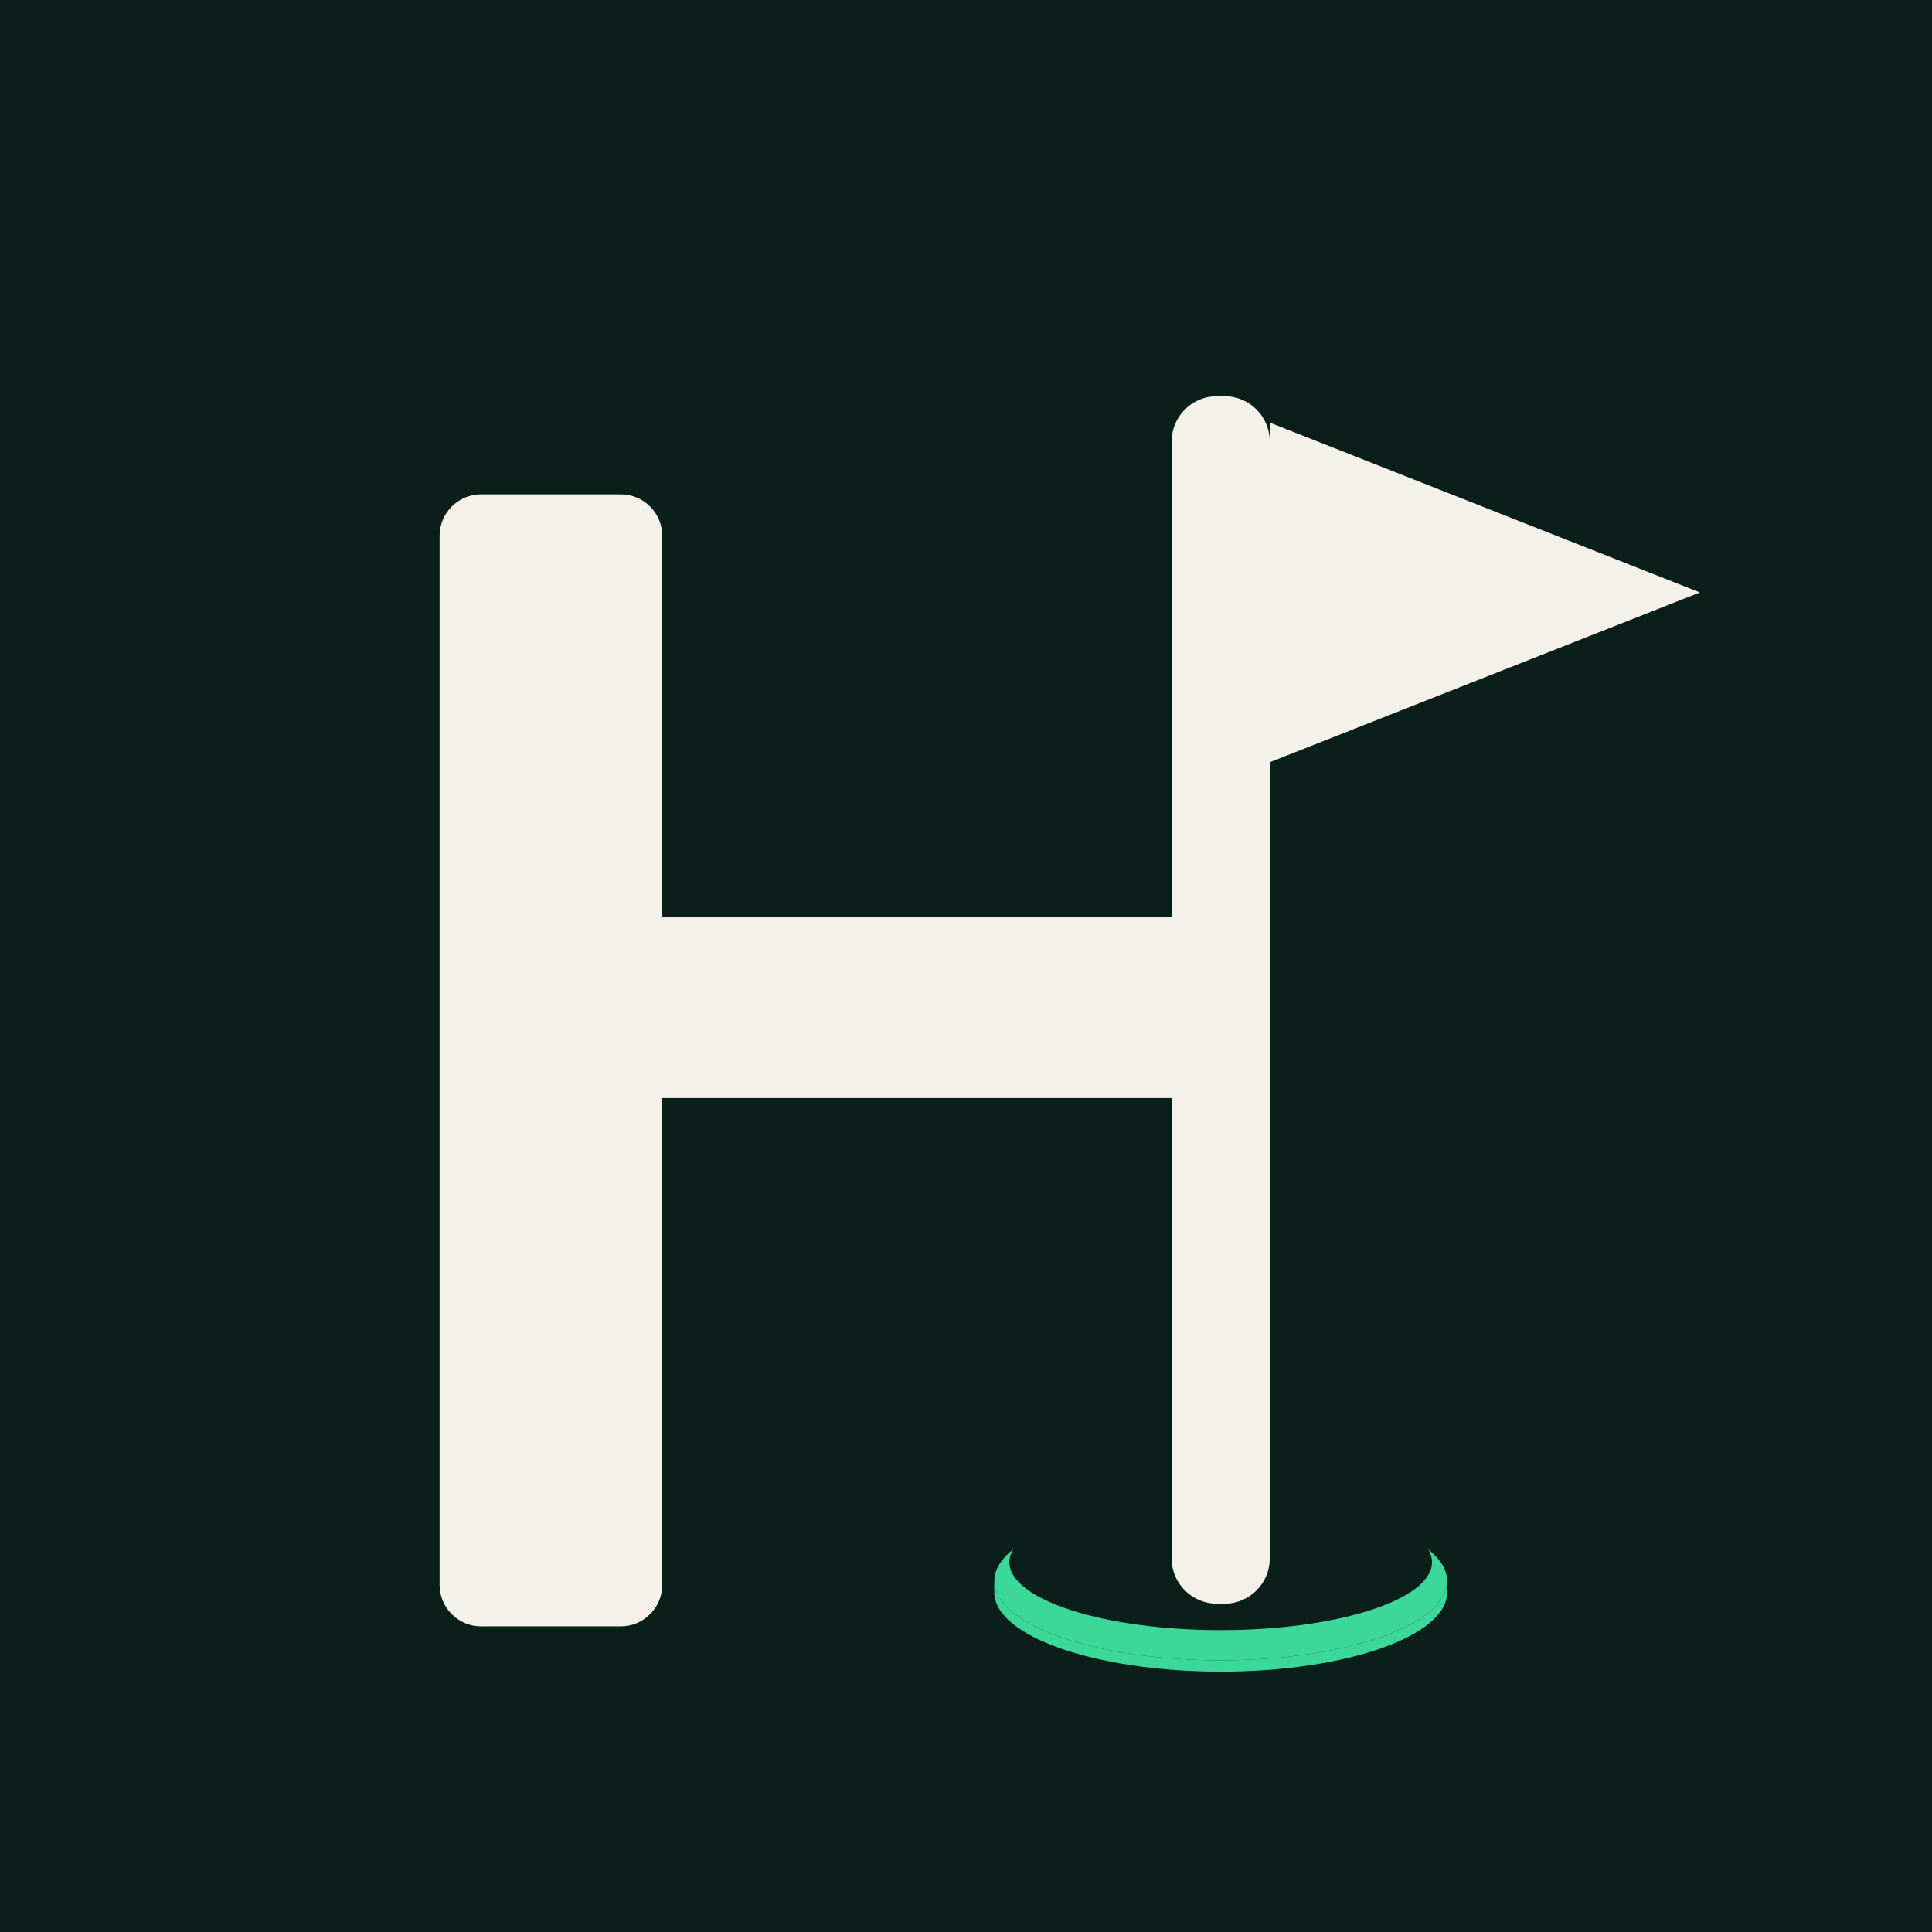
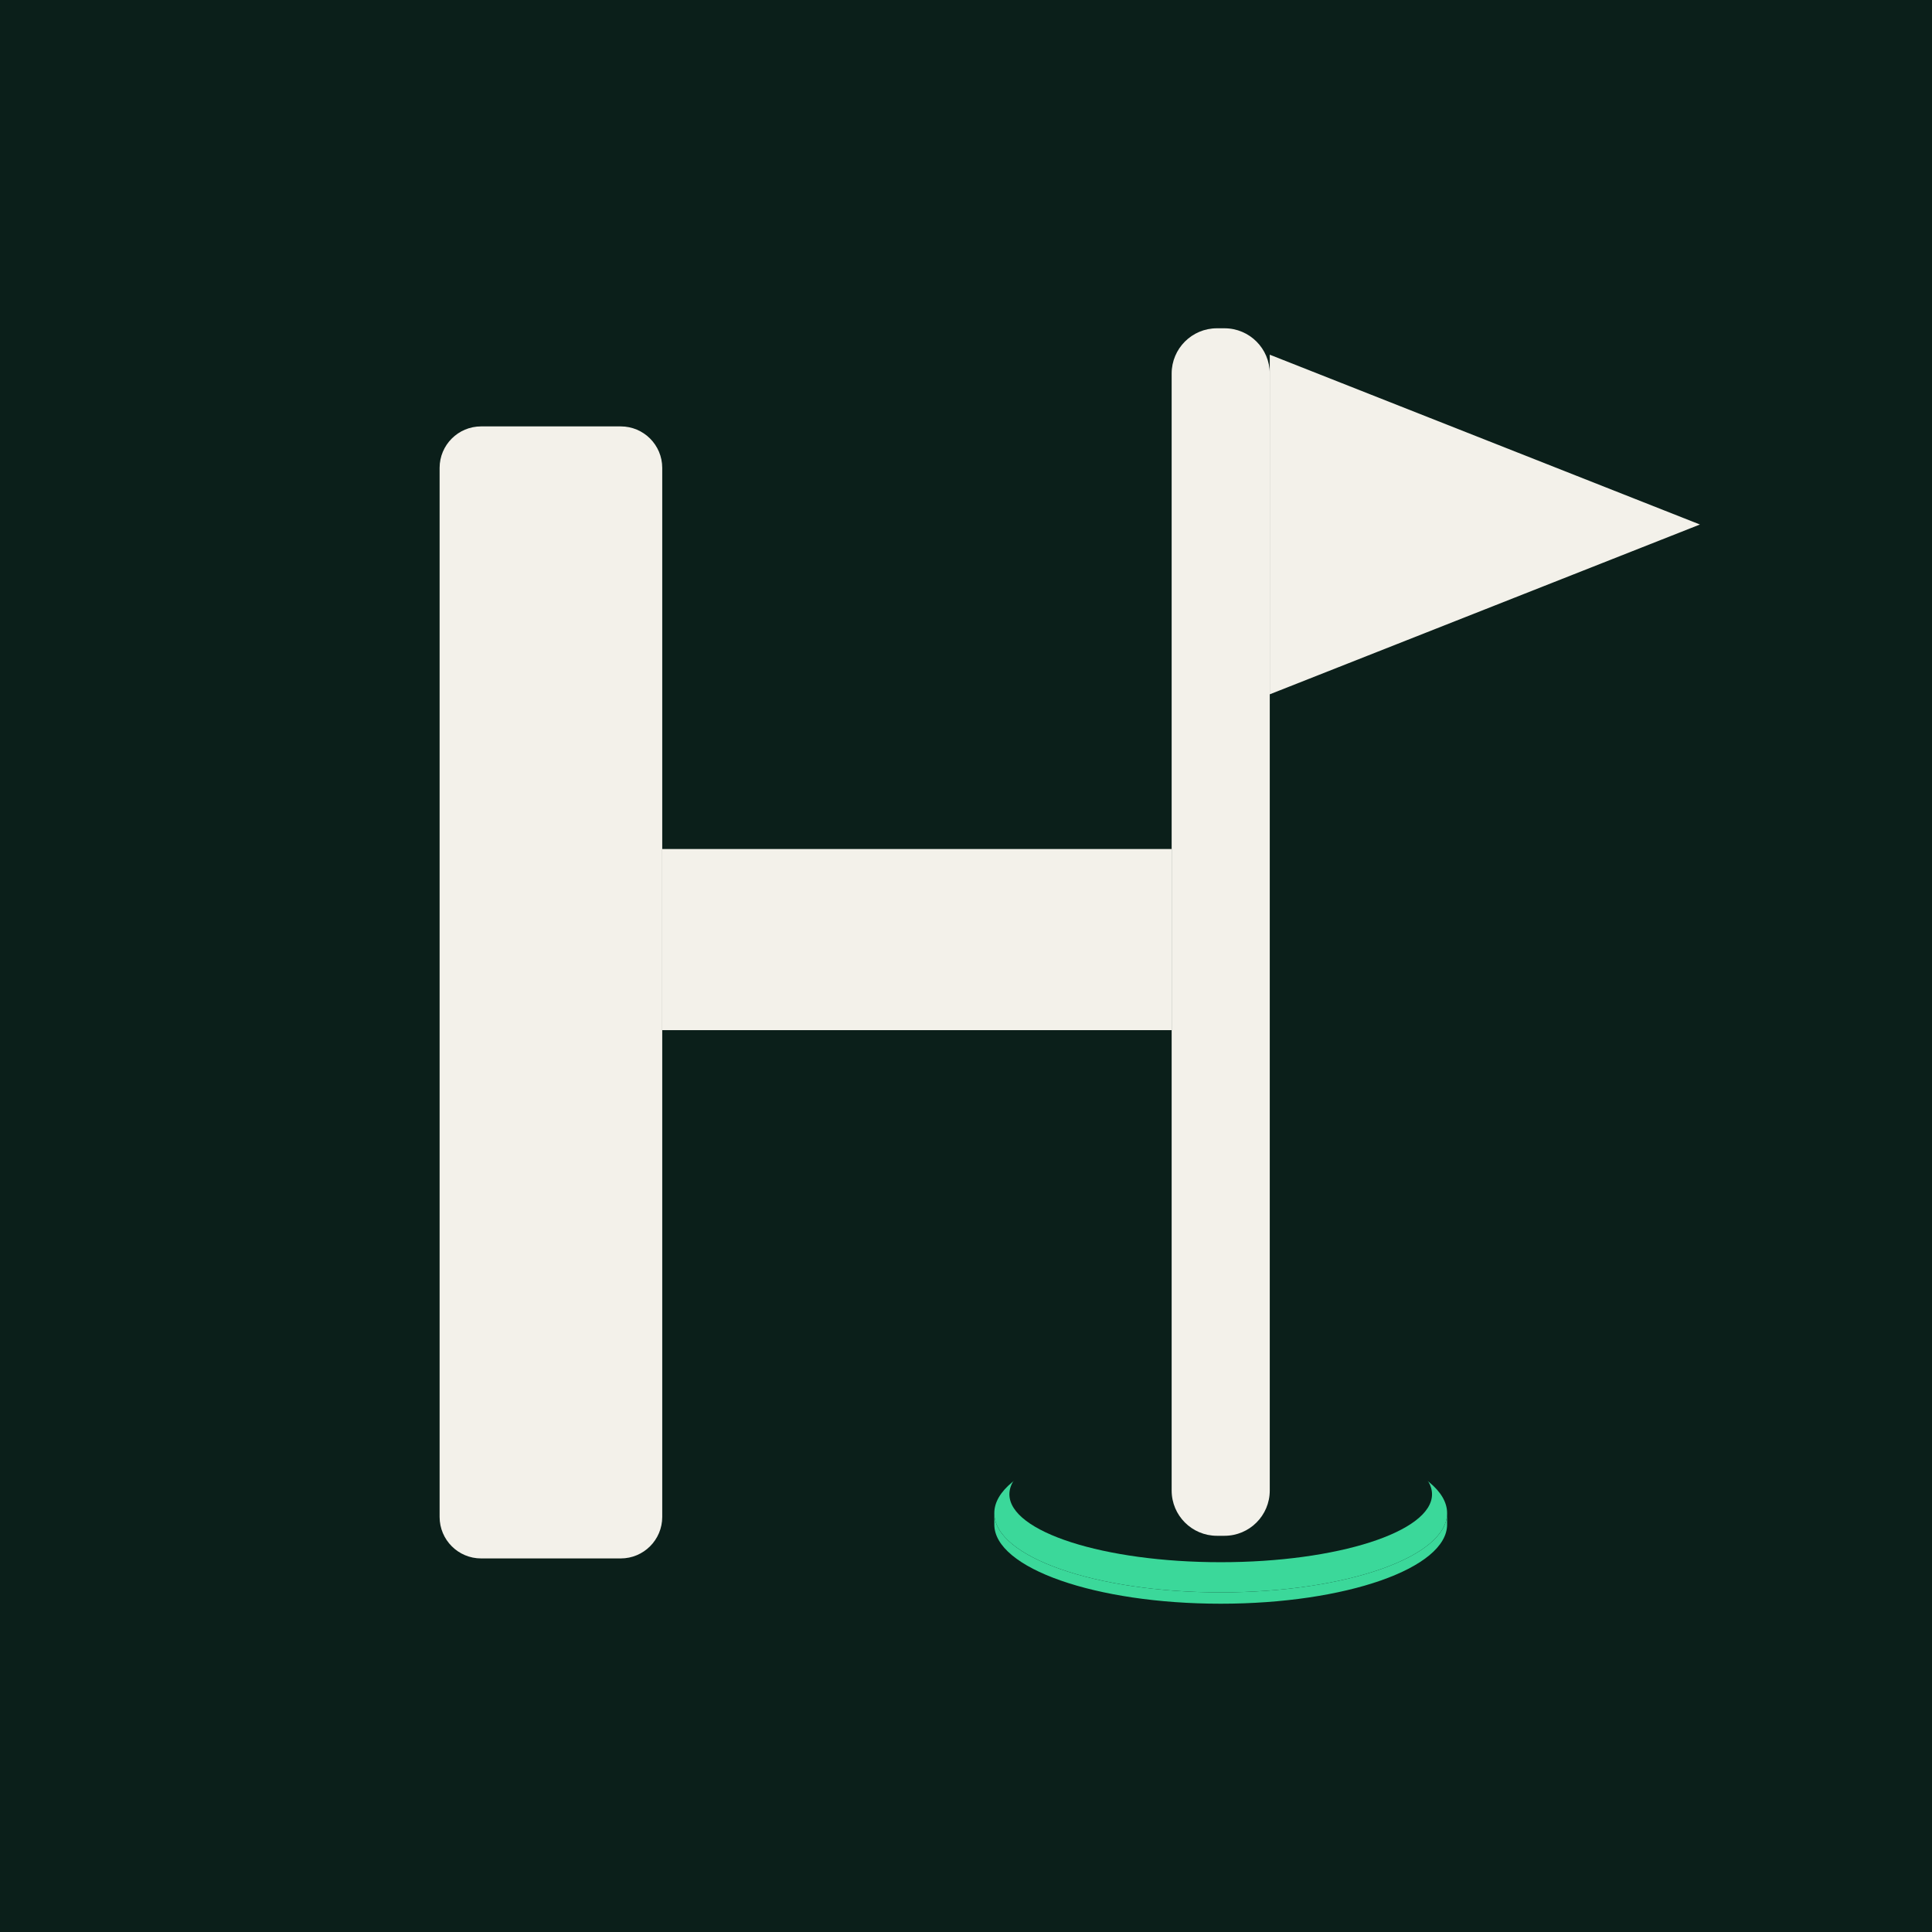
<svg xmlns="http://www.w3.org/2000/svg" width="1024" height="1024" viewBox="0 0 1024 1024">
  <rect x="0" y="0" width="1024" height="1024" fill="#0B1F1A" />
-   <g transform="translate(-55, 0)">
+   <g transform="translate(-55, -36)">
    <ellipse cx="702" cy="838" rx="120" ry="42" fill="#3BD89A" />
    <ellipse cx="702" cy="828" rx="112" ry="36" fill="#0B1F1A" />
    <rect x="288" y="262" width="118" height="600" rx="22" fill="#F3F1EA" />
    <rect x="676" y="210" width="52" height="640" rx="24" fill="#F3F1EA" />
    <rect x="406" y="486" width="270" height="96" fill="#F3F1EA" />
    <path d="M582 838 A120 42 0 0 0 822 838 L822 844 A120 42 0 0 1 582 844 Z" fill="#3BD89A" />
    <path d="M728 224 L956 314 L728 404 Z" fill="#F3F1EA" />
  </g>
</svg>
